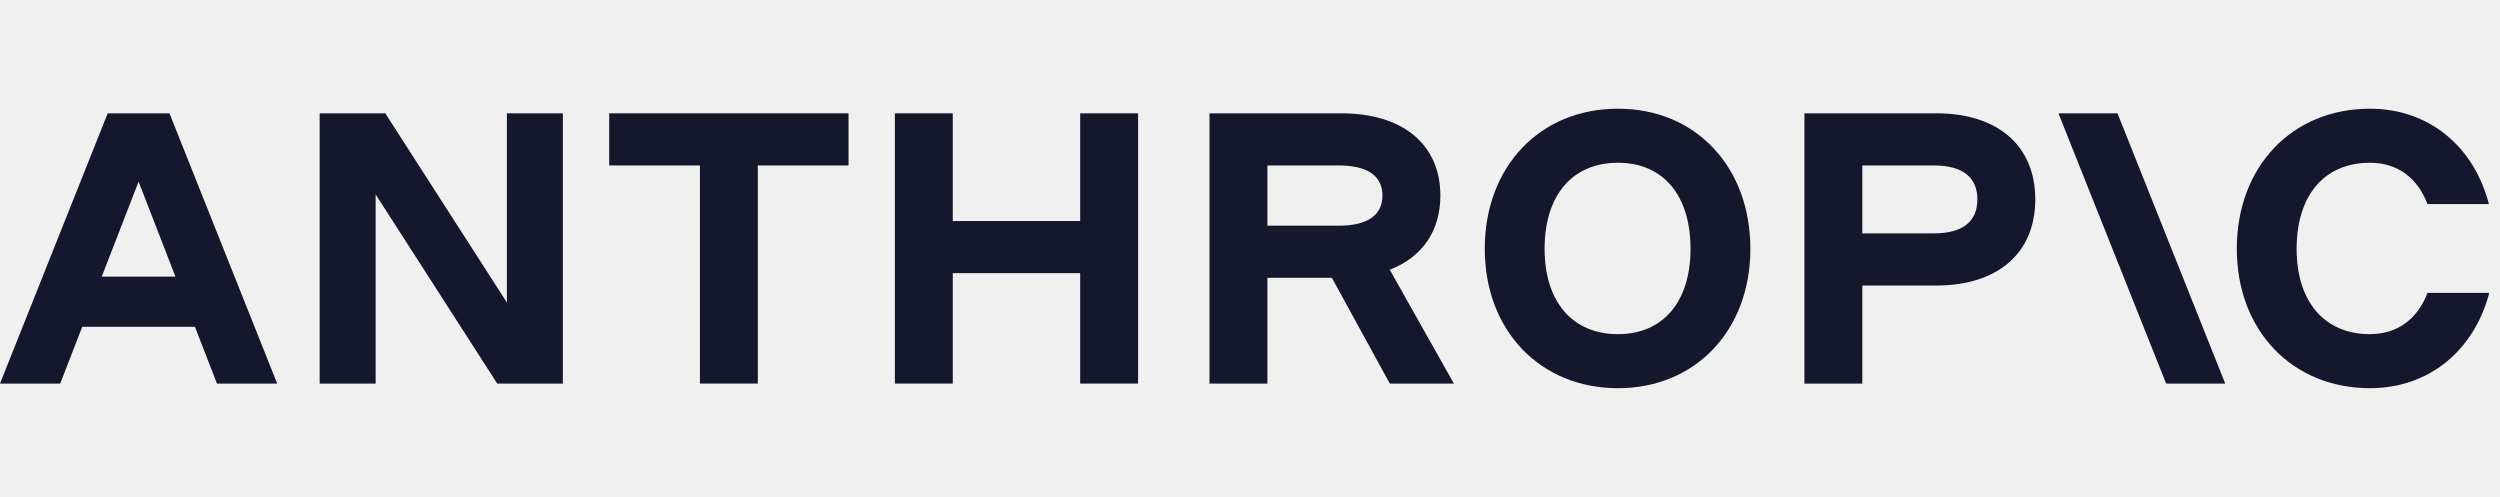
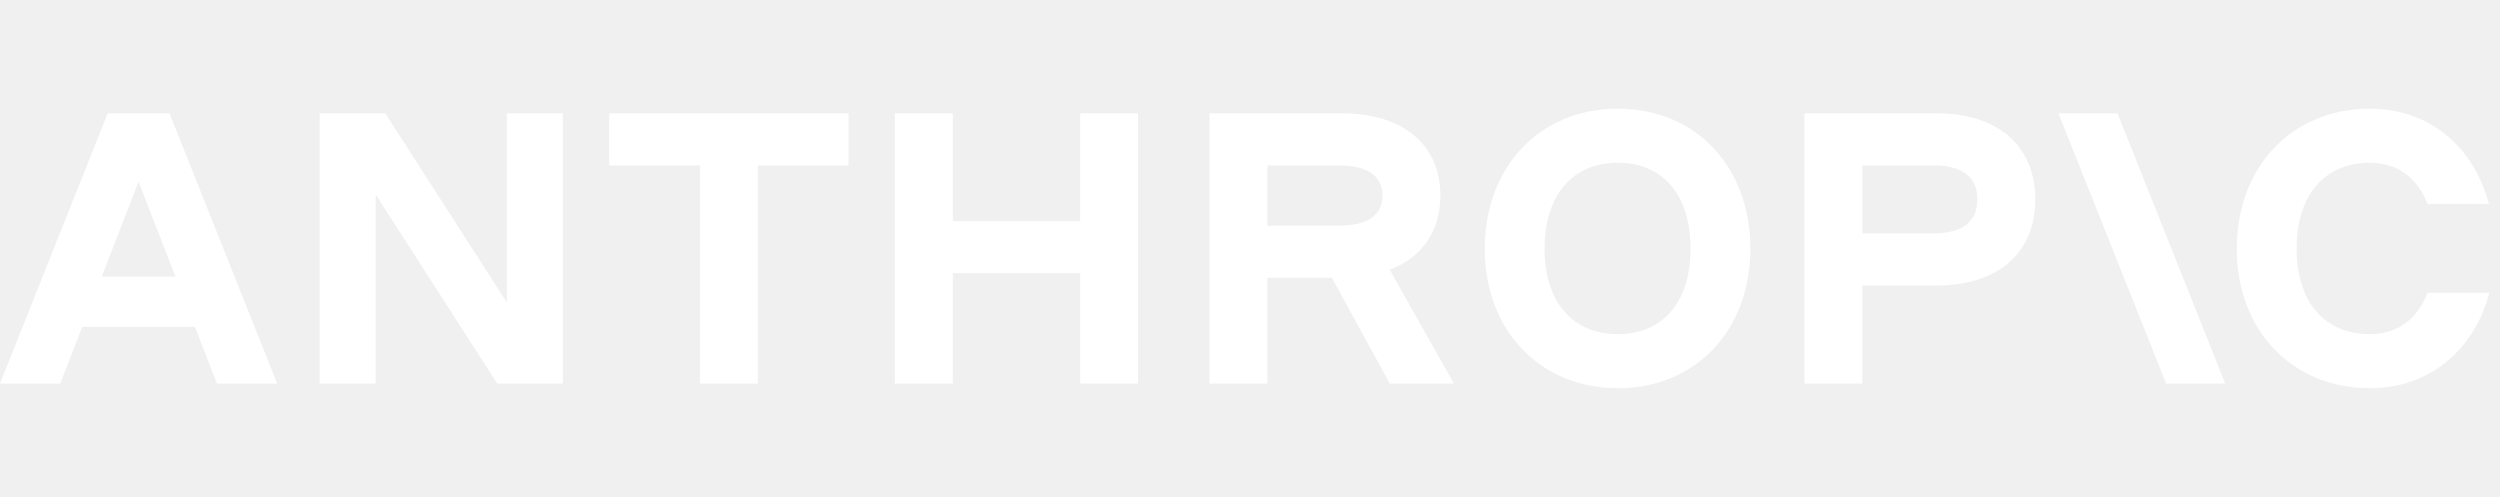
<svg xmlns="http://www.w3.org/2000/svg" width="161" height="32" viewBox="0 0 161 32" fill="none">
-   <path d="M39.232 10.655H45.075V24.702H48.804V10.655H54.646V7.298H39.232V10.655Z" fill="#15182C" />
-   <path d="M32.644 19.481L24.812 7.298H20.586V24.702H24.191V12.519L32.022 24.702H36.249V7.298H32.644V19.481Z" fill="#15182C" />
-   <path d="M69.564 14.235H61.359V7.298H57.63V24.702H61.359V17.591H69.564V24.702H73.293V7.298H69.564V14.235Z" fill="#15182C" />
-   <path d="M6.936 7.298L0 24.702H3.878L5.297 21.047H12.554L13.972 24.702H17.851L10.914 7.298H6.936ZM6.552 17.815L8.925 11.699L11.299 17.815H6.552Z" fill="#15182C" />
-   <path d="M104.196 7C99.174 7 95.619 10.729 95.619 16.025C95.619 21.271 99.174 25 104.196 25C109.193 25 112.724 21.271 112.724 16.025C112.724 10.729 109.193 7 104.196 7ZM104.196 21.519C101.262 21.519 99.472 19.431 99.472 16.025C99.472 12.569 101.262 10.481 104.196 10.481C107.105 10.481 108.87 12.569 108.87 16.025C108.87 19.431 107.105 21.519 104.196 21.519Z" fill="#15182C" />
-   <path d="M156.332 18.859C155.685 20.55 154.392 21.519 152.627 21.519C149.693 21.519 147.903 19.431 147.903 16.025C147.903 12.569 149.693 10.481 152.627 10.481C154.392 10.481 155.685 11.45 156.332 13.141H160.285C159.316 9.412 156.406 7 152.627 7C147.605 7 144.05 10.729 144.05 16.025C144.05 21.271 147.605 25 152.627 25C156.431 25 159.339 22.564 160.31 18.859H156.332Z" fill="#15182C" />
-   <path d="M132.564 7.298L139.5 24.702H143.304L136.367 7.298H132.564Z" fill="#15182C" />
-   <path d="M124.707 7.298H116.204V24.702H119.934V18.387H124.707C128.66 18.387 131.072 16.298 131.072 12.842C131.072 9.387 128.66 7.298 124.707 7.298ZM124.533 15.03H119.934V10.655H124.533C126.373 10.655 127.343 11.4 127.343 12.842C127.343 14.284 126.373 15.03 124.533 15.03Z" fill="#15182C" />
-   <path d="M92.76 12.594C92.76 9.312 90.348 7.298 86.395 7.298H77.892V24.702H81.622V17.89H85.773L89.503 24.702H93.63L89.5 17.371C91.573 16.574 92.76 14.896 92.76 12.594ZM81.622 10.655H86.221C88.061 10.655 89.03 11.326 89.03 12.594C89.03 13.862 88.061 14.533 86.221 14.533H81.622V10.655Z" fill="#15182C" />
+   <path d="M39.232 10.655H45.075V24.702H48.804V10.655H54.646V7.298H39.232V10.655Z" fill="white" />
+   <path d="M32.644 19.481L24.812 7.298H20.586V24.702H24.191V12.519L32.022 24.702H36.249V7.298H32.644V19.481Z" fill="white" />
+   <path d="M69.564 14.235H61.359V7.298H57.63V24.702H61.359V17.591H69.564V24.702H73.293V7.298H69.564V14.235Z" fill="white" />
+   <path d="M6.936 7.298L0 24.702H3.878L5.297 21.047H12.554L13.972 24.702H17.851L10.914 7.298H6.936ZM6.552 17.815L8.925 11.699L11.299 17.815H6.552Z" fill="white" />
+   <path d="M104.196 7C99.174 7 95.619 10.729 95.619 16.025C95.619 21.271 99.174 25 104.196 25C109.193 25 112.724 21.271 112.724 16.025C112.724 10.729 109.193 7 104.196 7ZM104.196 21.519C101.262 21.519 99.472 19.431 99.472 16.025C99.472 12.569 101.262 10.481 104.196 10.481C107.105 10.481 108.87 12.569 108.87 16.025C108.87 19.431 107.105 21.519 104.196 21.519Z" fill="white" />
+   <path d="M156.332 18.859C155.685 20.55 154.392 21.519 152.627 21.519C149.693 21.519 147.903 19.431 147.903 16.025C147.903 12.569 149.693 10.481 152.627 10.481C154.392 10.481 155.685 11.45 156.332 13.141H160.285C159.316 9.412 156.406 7 152.627 7C147.605 7 144.05 10.729 144.05 16.025C144.05 21.271 147.605 25 152.627 25C156.431 25 159.339 22.564 160.31 18.859H156.332Z" fill="white" />
+   <path d="M132.564 7.298L139.5 24.702H143.304L136.367 7.298H132.564Z" fill="white" />
+   <path d="M124.707 7.298H116.204V24.702H119.934V18.387H124.707C128.66 18.387 131.072 16.298 131.072 12.842C131.072 9.387 128.66 7.298 124.707 7.298ZM124.533 15.03H119.934V10.655H124.533C126.373 10.655 127.343 11.4 127.343 12.842C127.343 14.284 126.373 15.03 124.533 15.03Z" fill="white" />
+   <path d="M92.76 12.594C92.76 9.312 90.348 7.298 86.395 7.298H77.892V24.702H81.622V17.89H85.773L89.503 24.702H93.63L89.5 17.371C91.573 16.574 92.76 14.896 92.76 12.594ZM81.622 10.655H86.221C88.061 10.655 89.03 11.326 89.03 12.594C89.03 13.862 88.061 14.533 86.221 14.533H81.622V10.655Z" fill="white" />
</svg>
